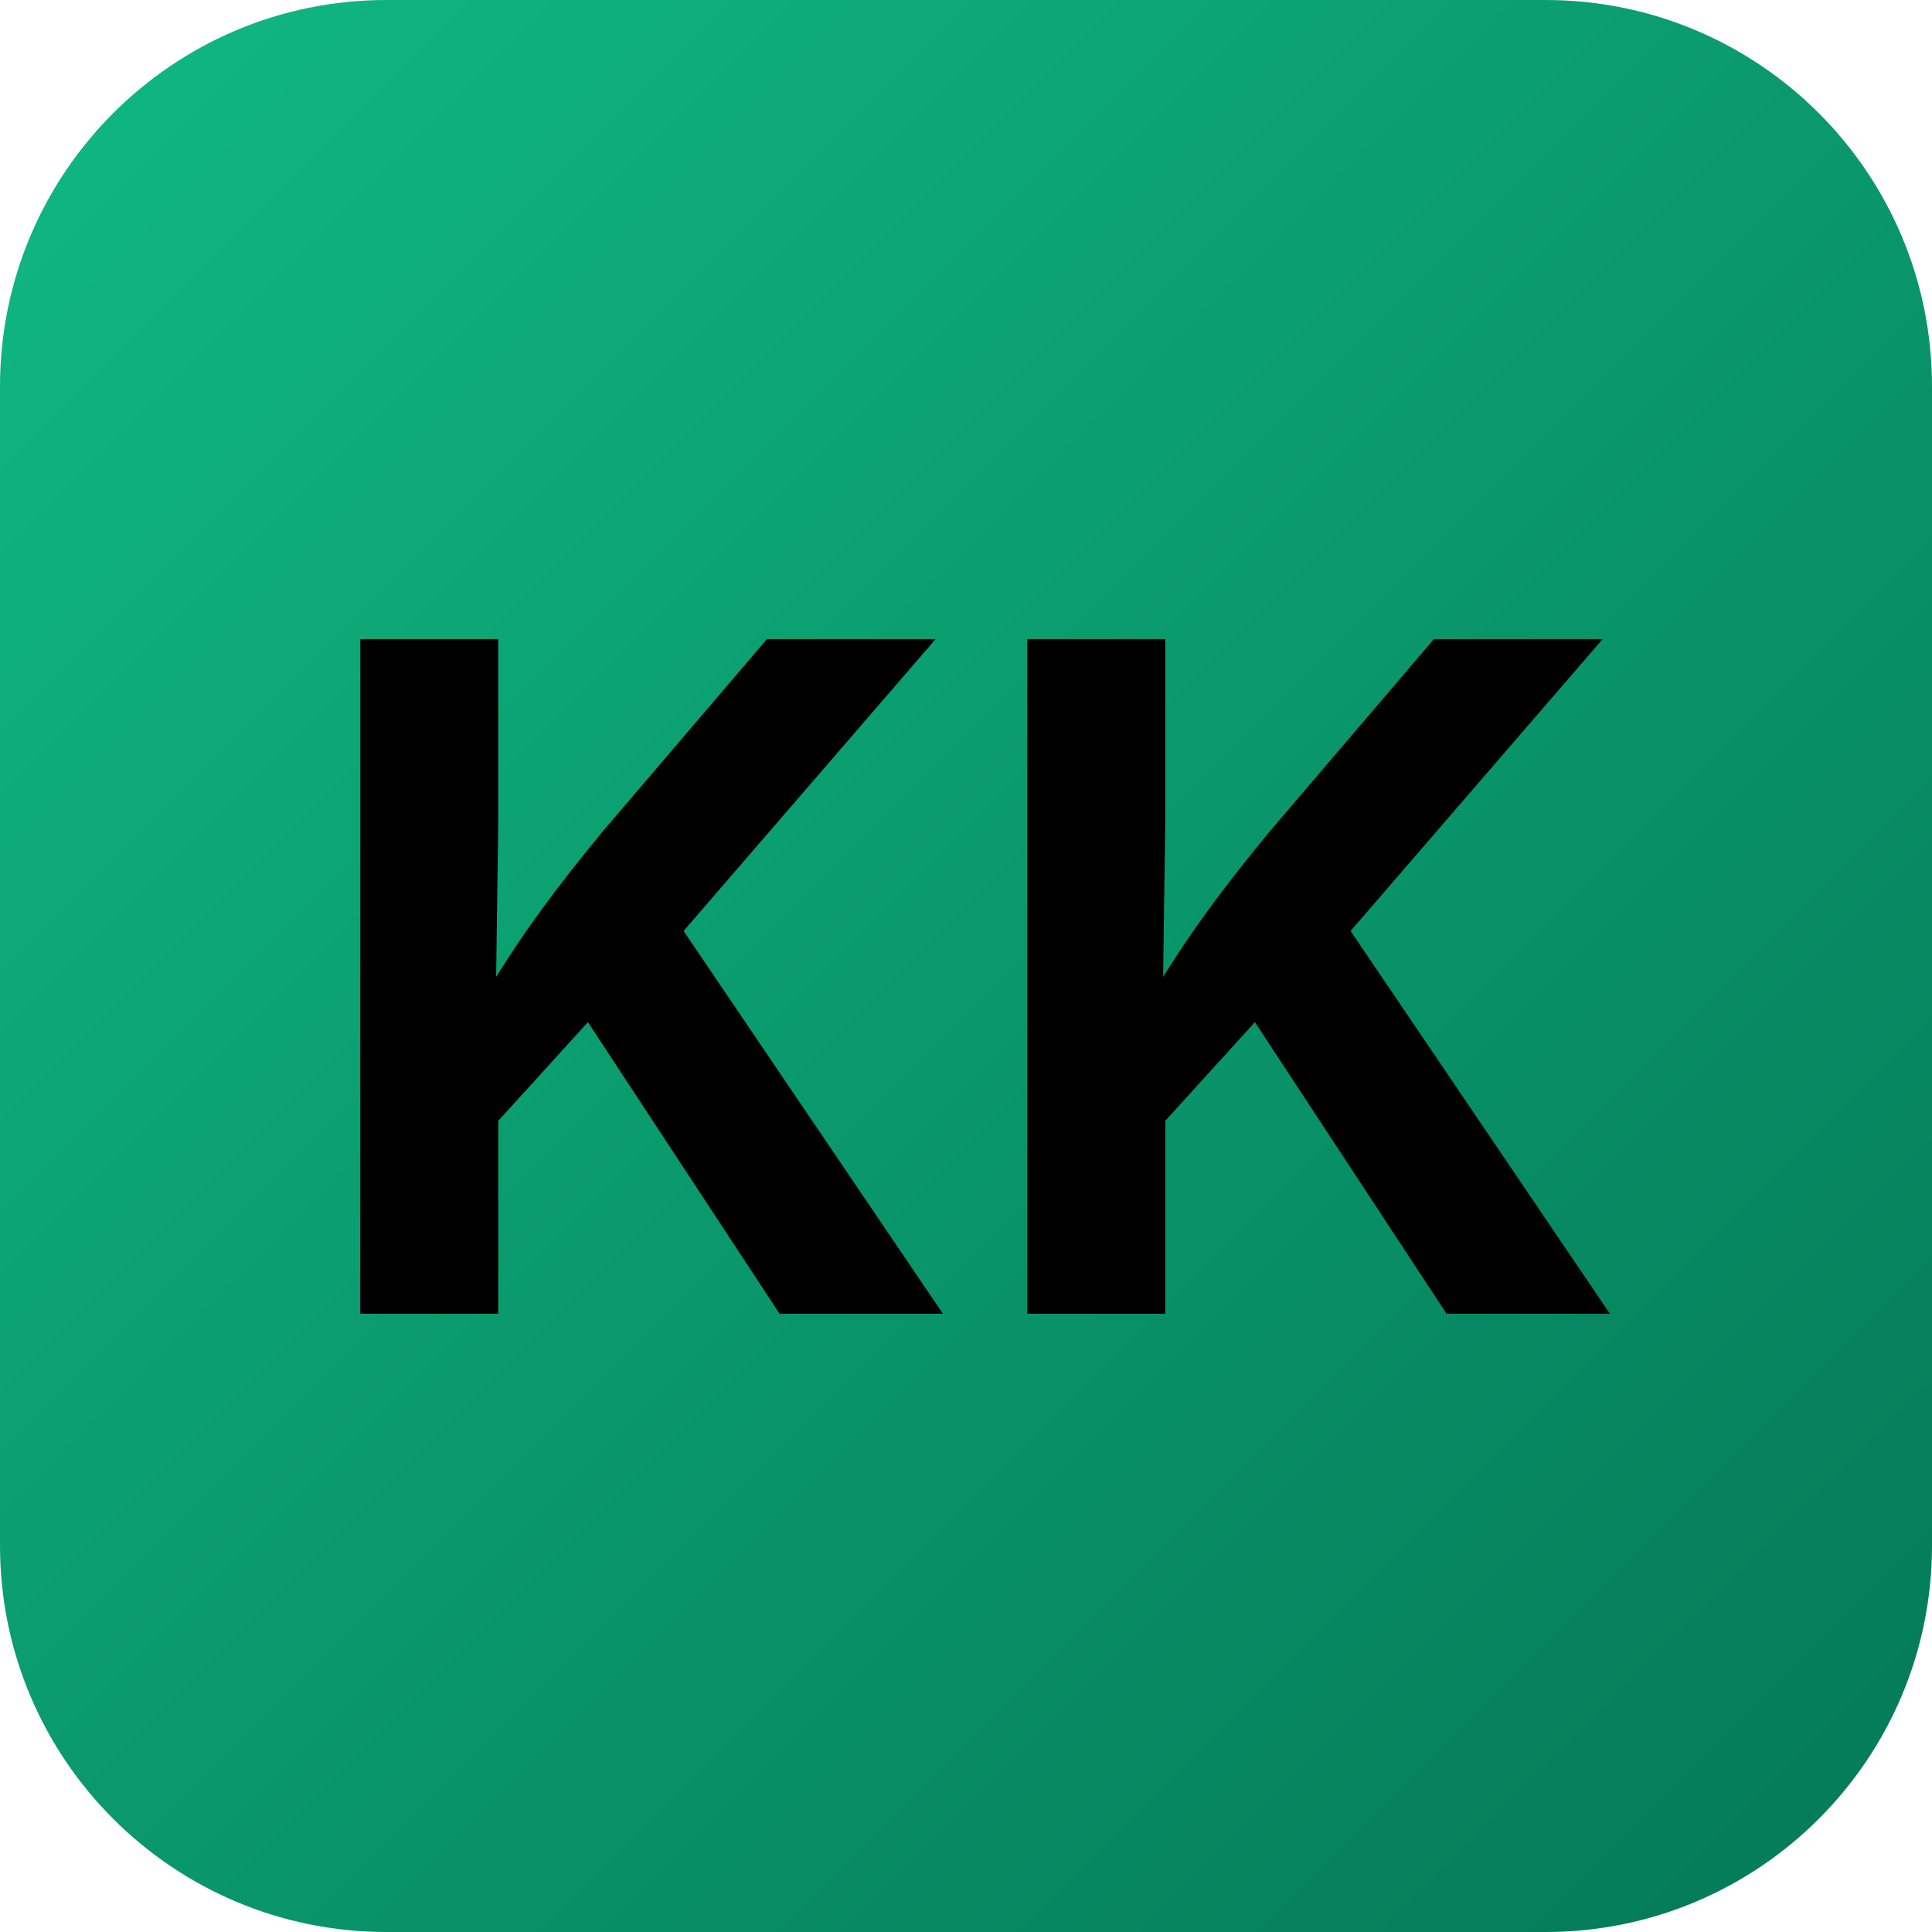
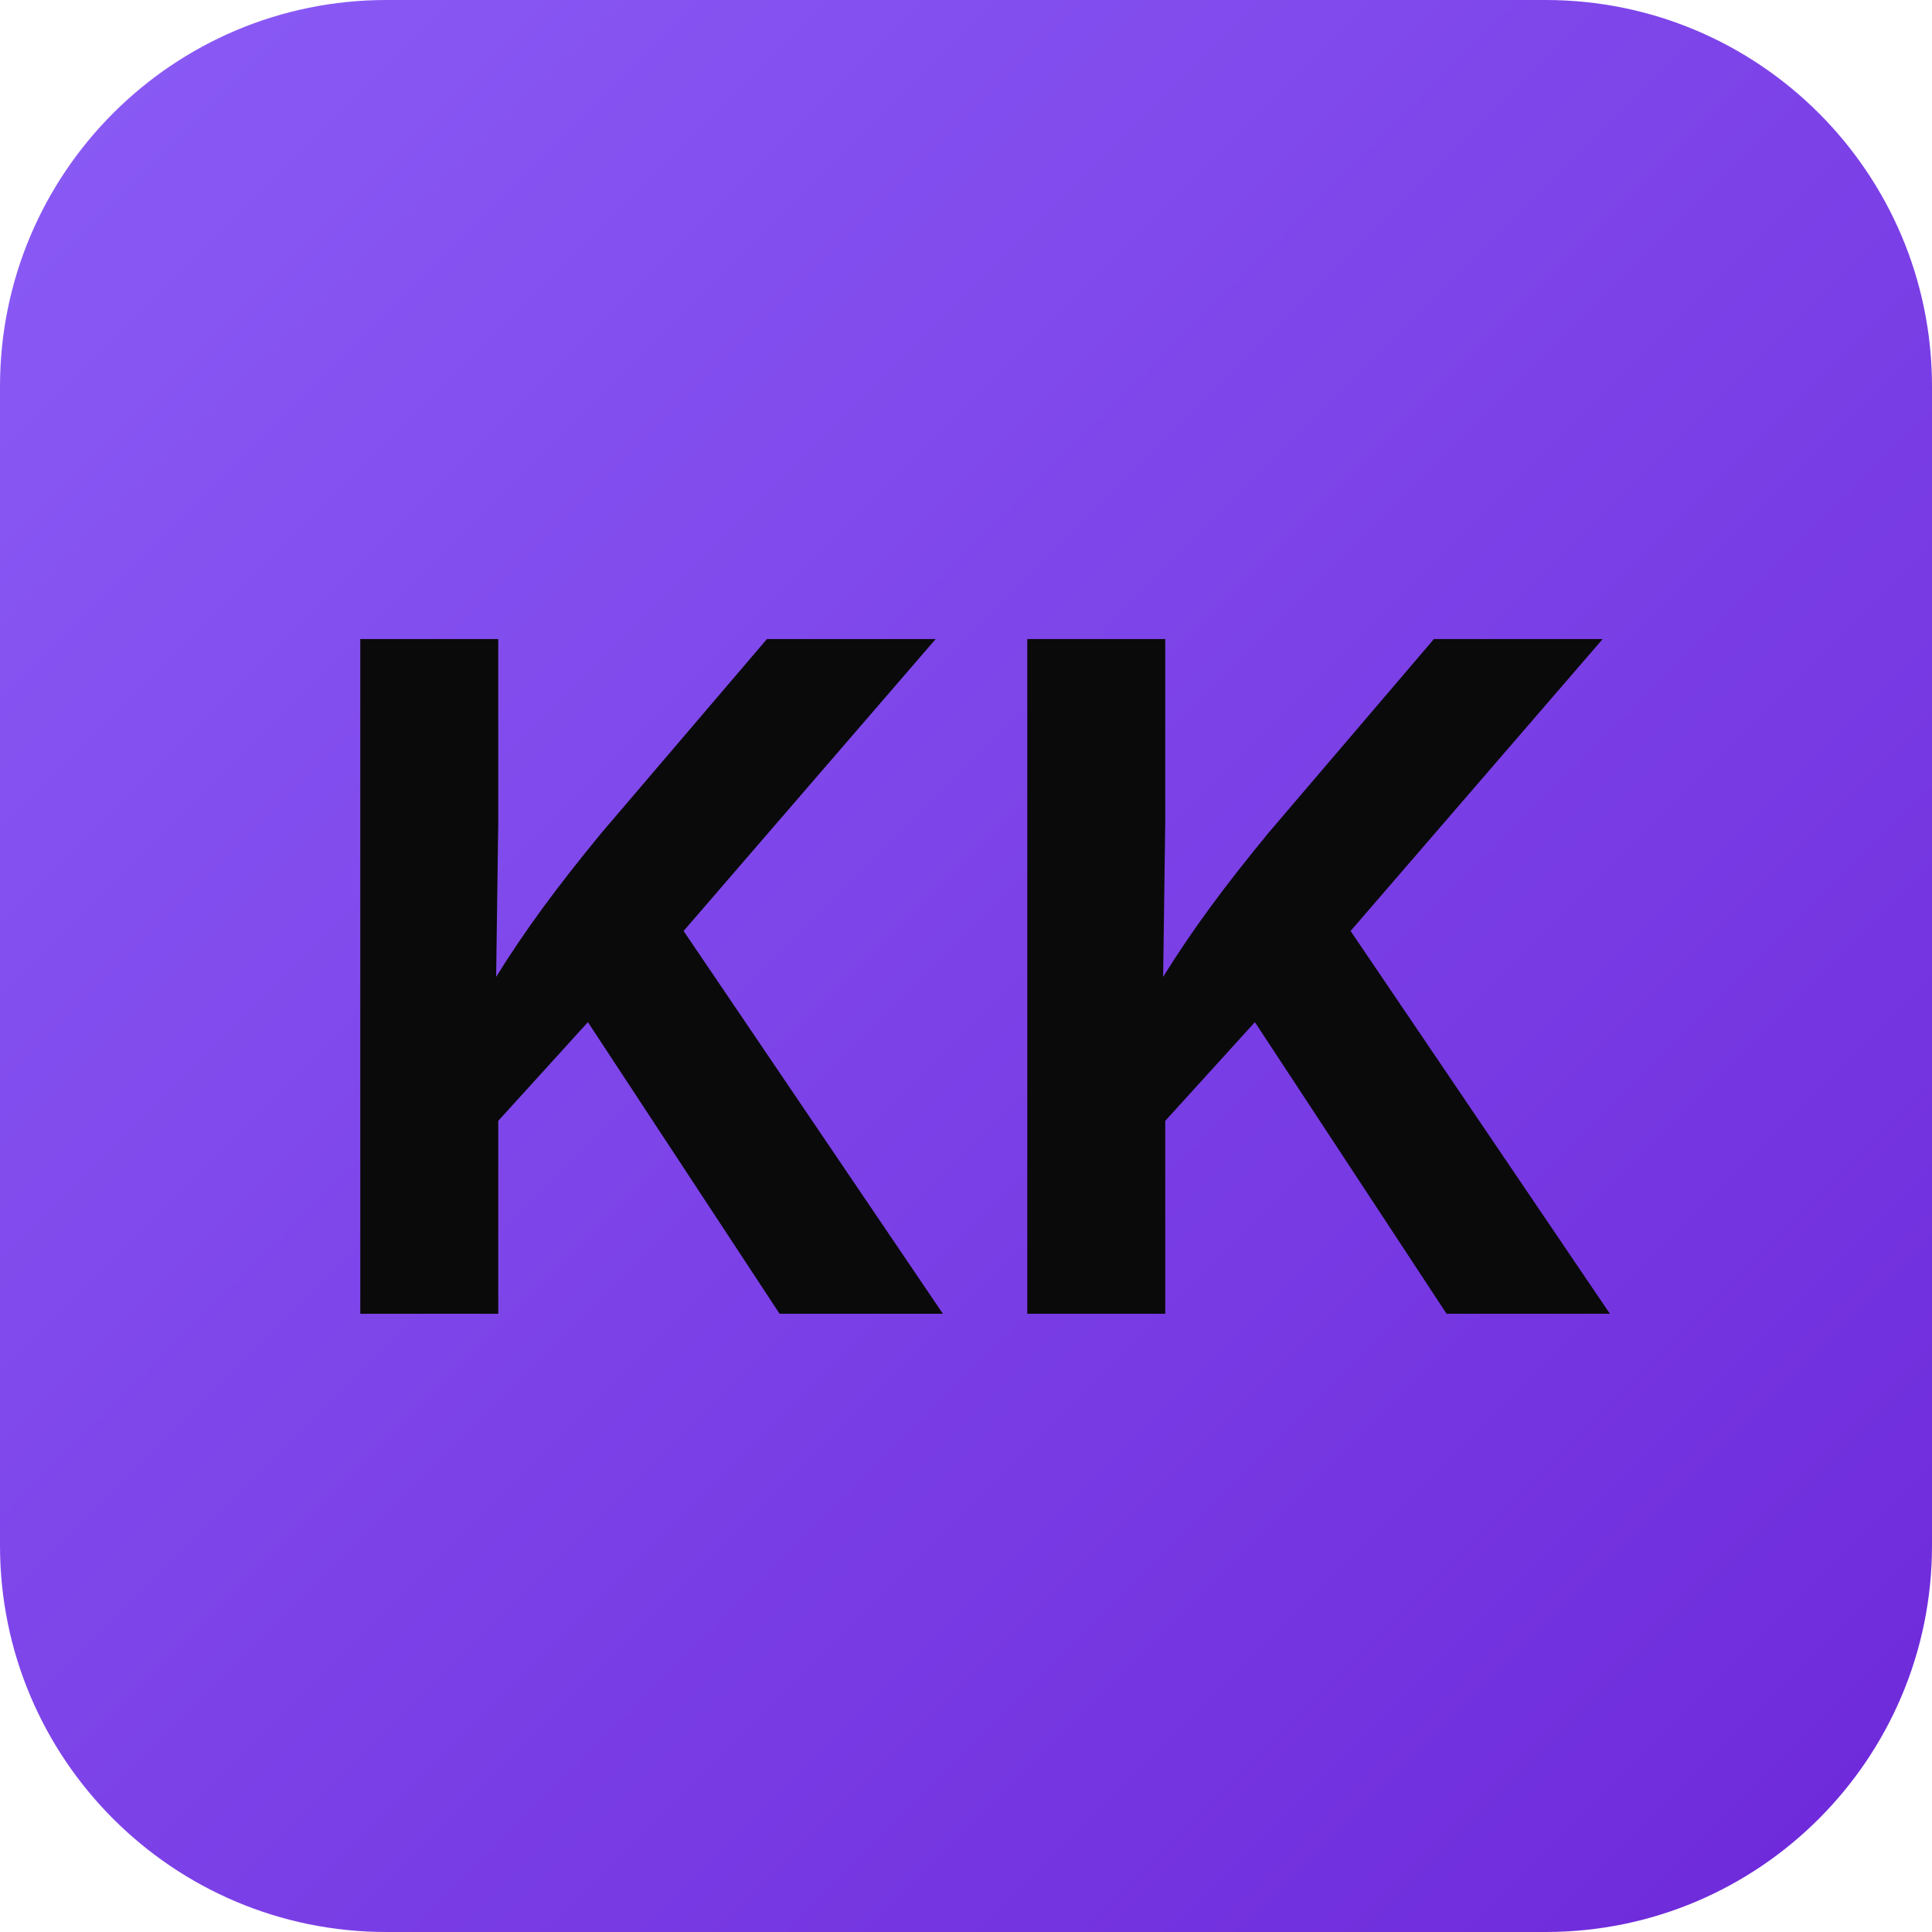
<svg xmlns="http://www.w3.org/2000/svg" viewBox="0 0 100 100">
  <defs>
    <linearGradient id="grad" x1="0%" y1="0%" x2="100%" y2="100%">
-       <stop offset="0%" style="stop-color:#10b981;stop-opacity:1" />
-       <stop offset="100%" style="stop-color:#047857;stop-opacity:1" />
+       <stop offset="0%" style="stop-color:#8B5CF6;stop-opacity:1" />
+       <stop offset="100%" style="stop-color:#6D28D9;stop-opacity:1" />
    </linearGradient>
  </defs>
  <rect width="100" height="100" rx="20" fill="url(#grad)" />
-   <text x="50" y="68" font-family="Inter, sans-serif" font-size="48" font-weight="700" fill="#000" text-anchor="middle">KK</text>
+   <text x="50" y="68" font-family="Inter, sans-serif" font-size="48" font-weight="700" fill="#0A0A0A" text-anchor="middle">KK</text>
</svg>
